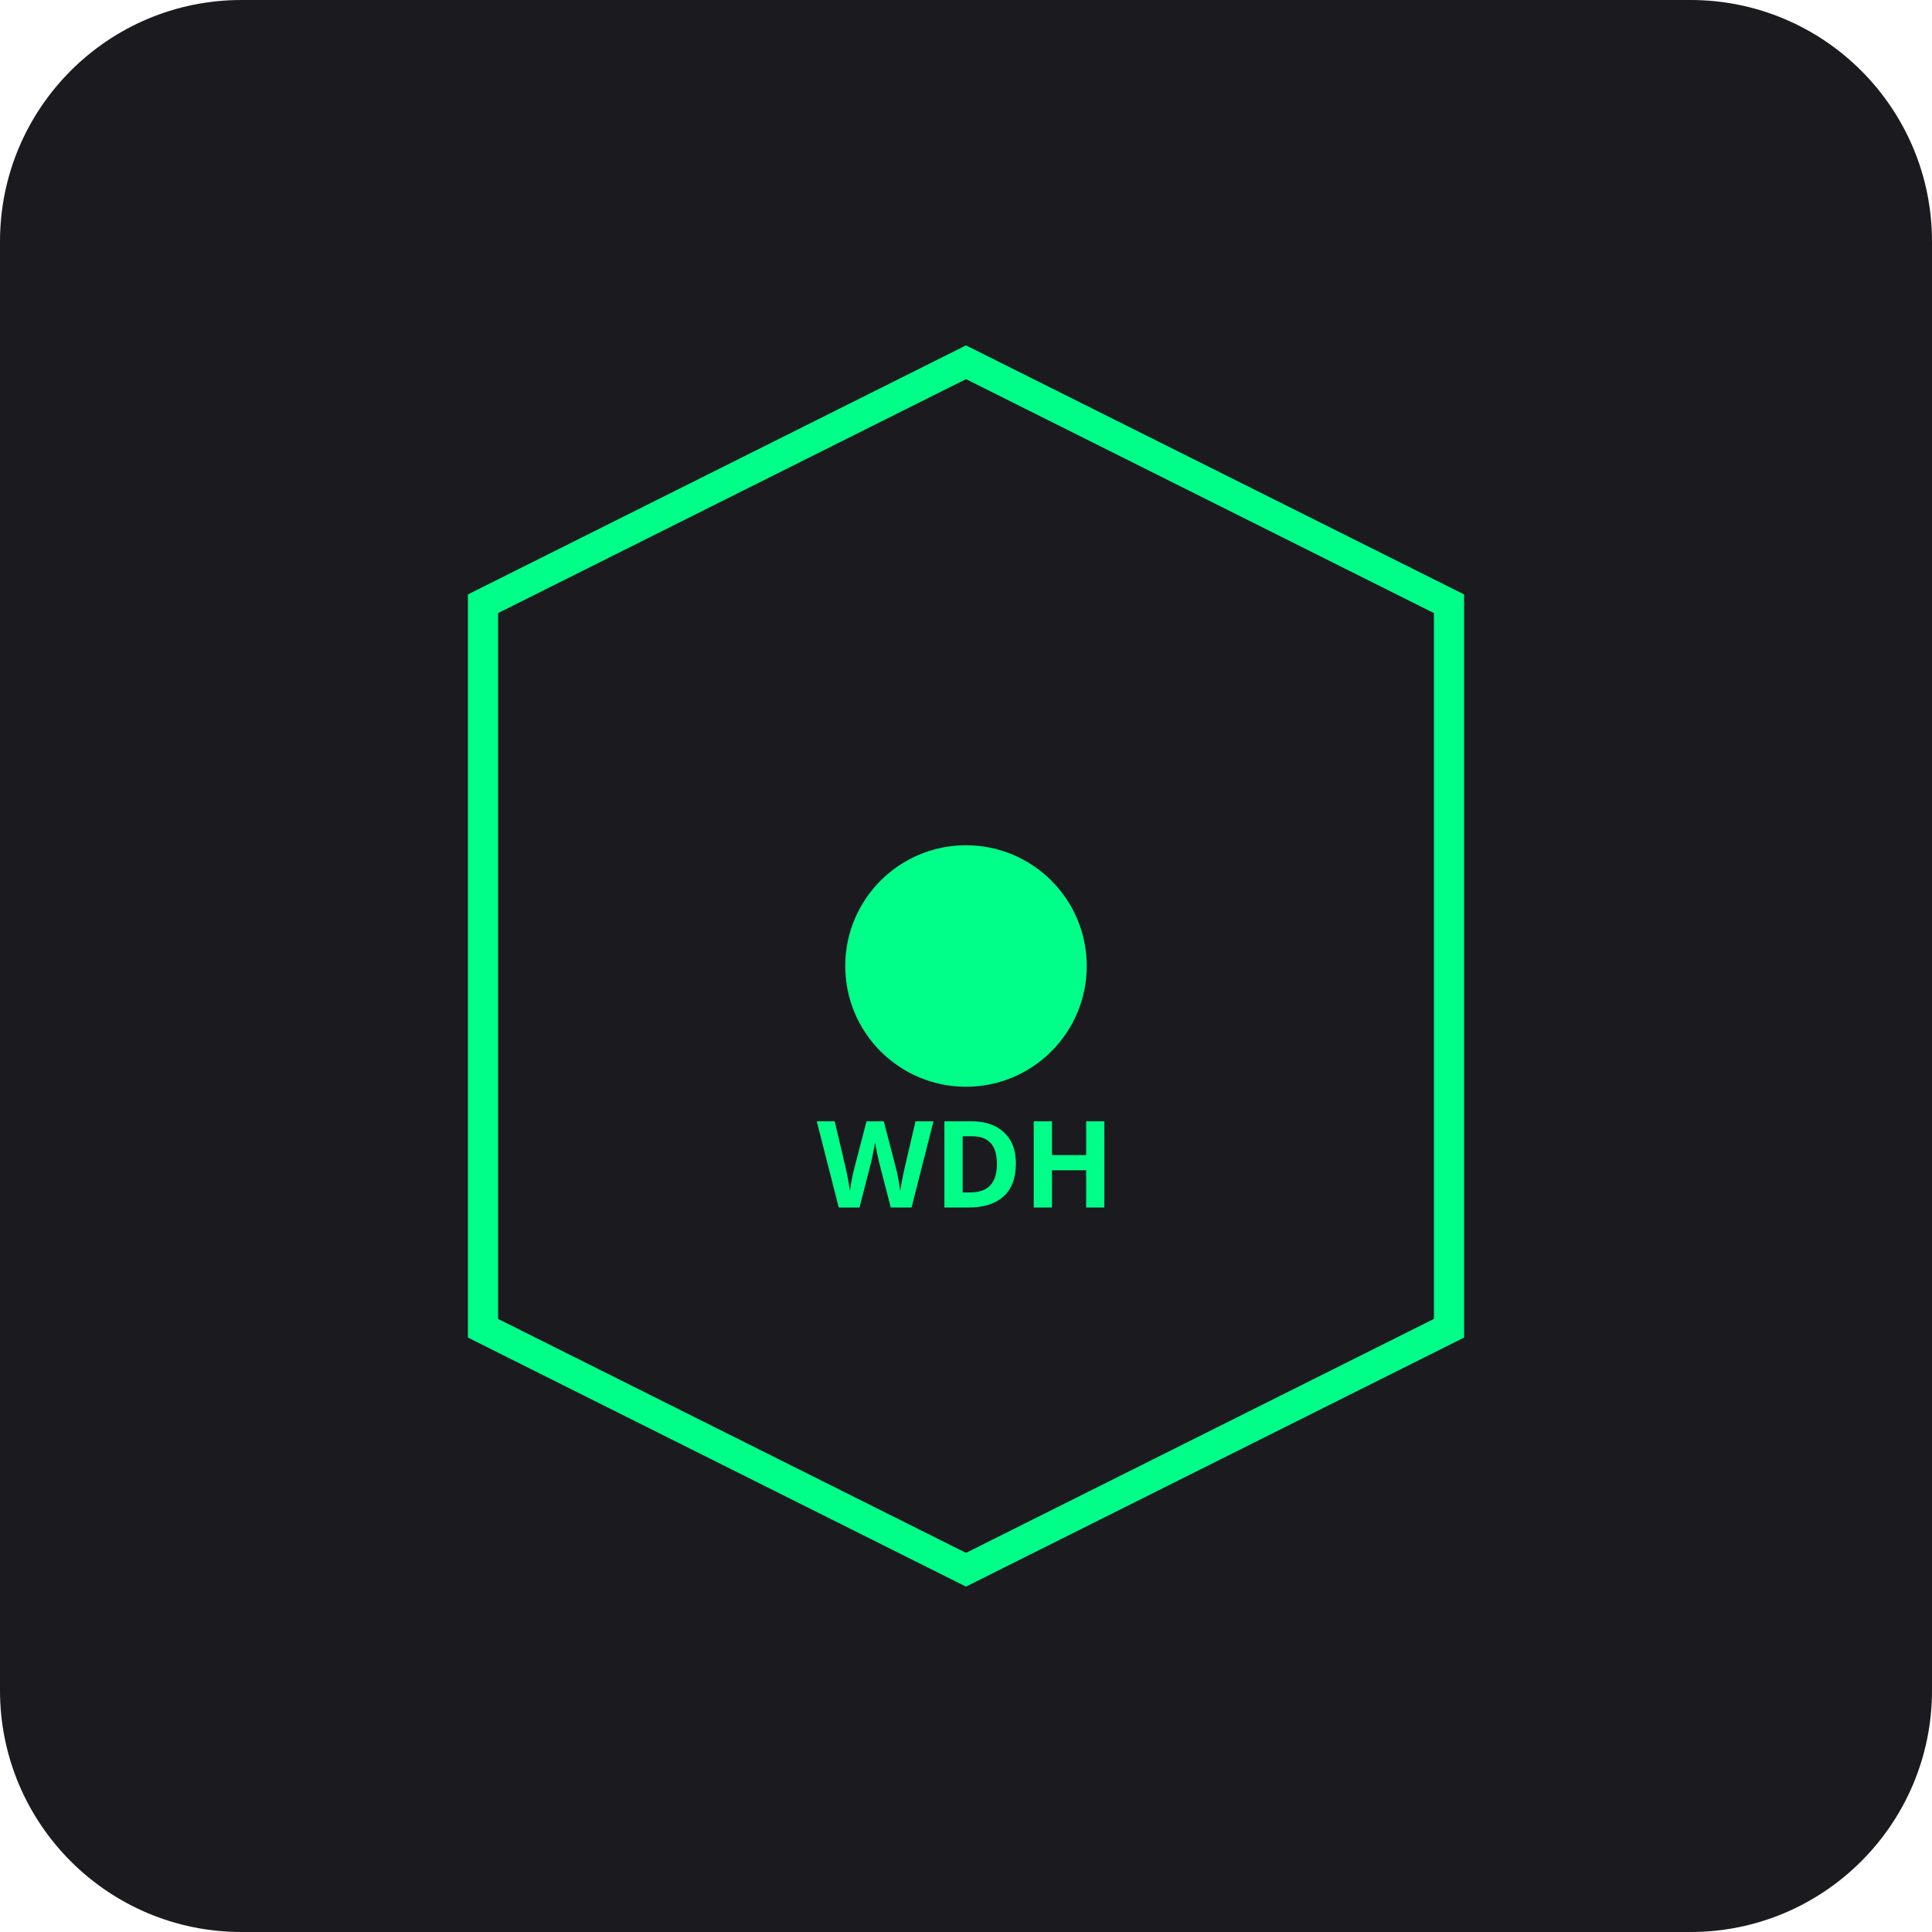
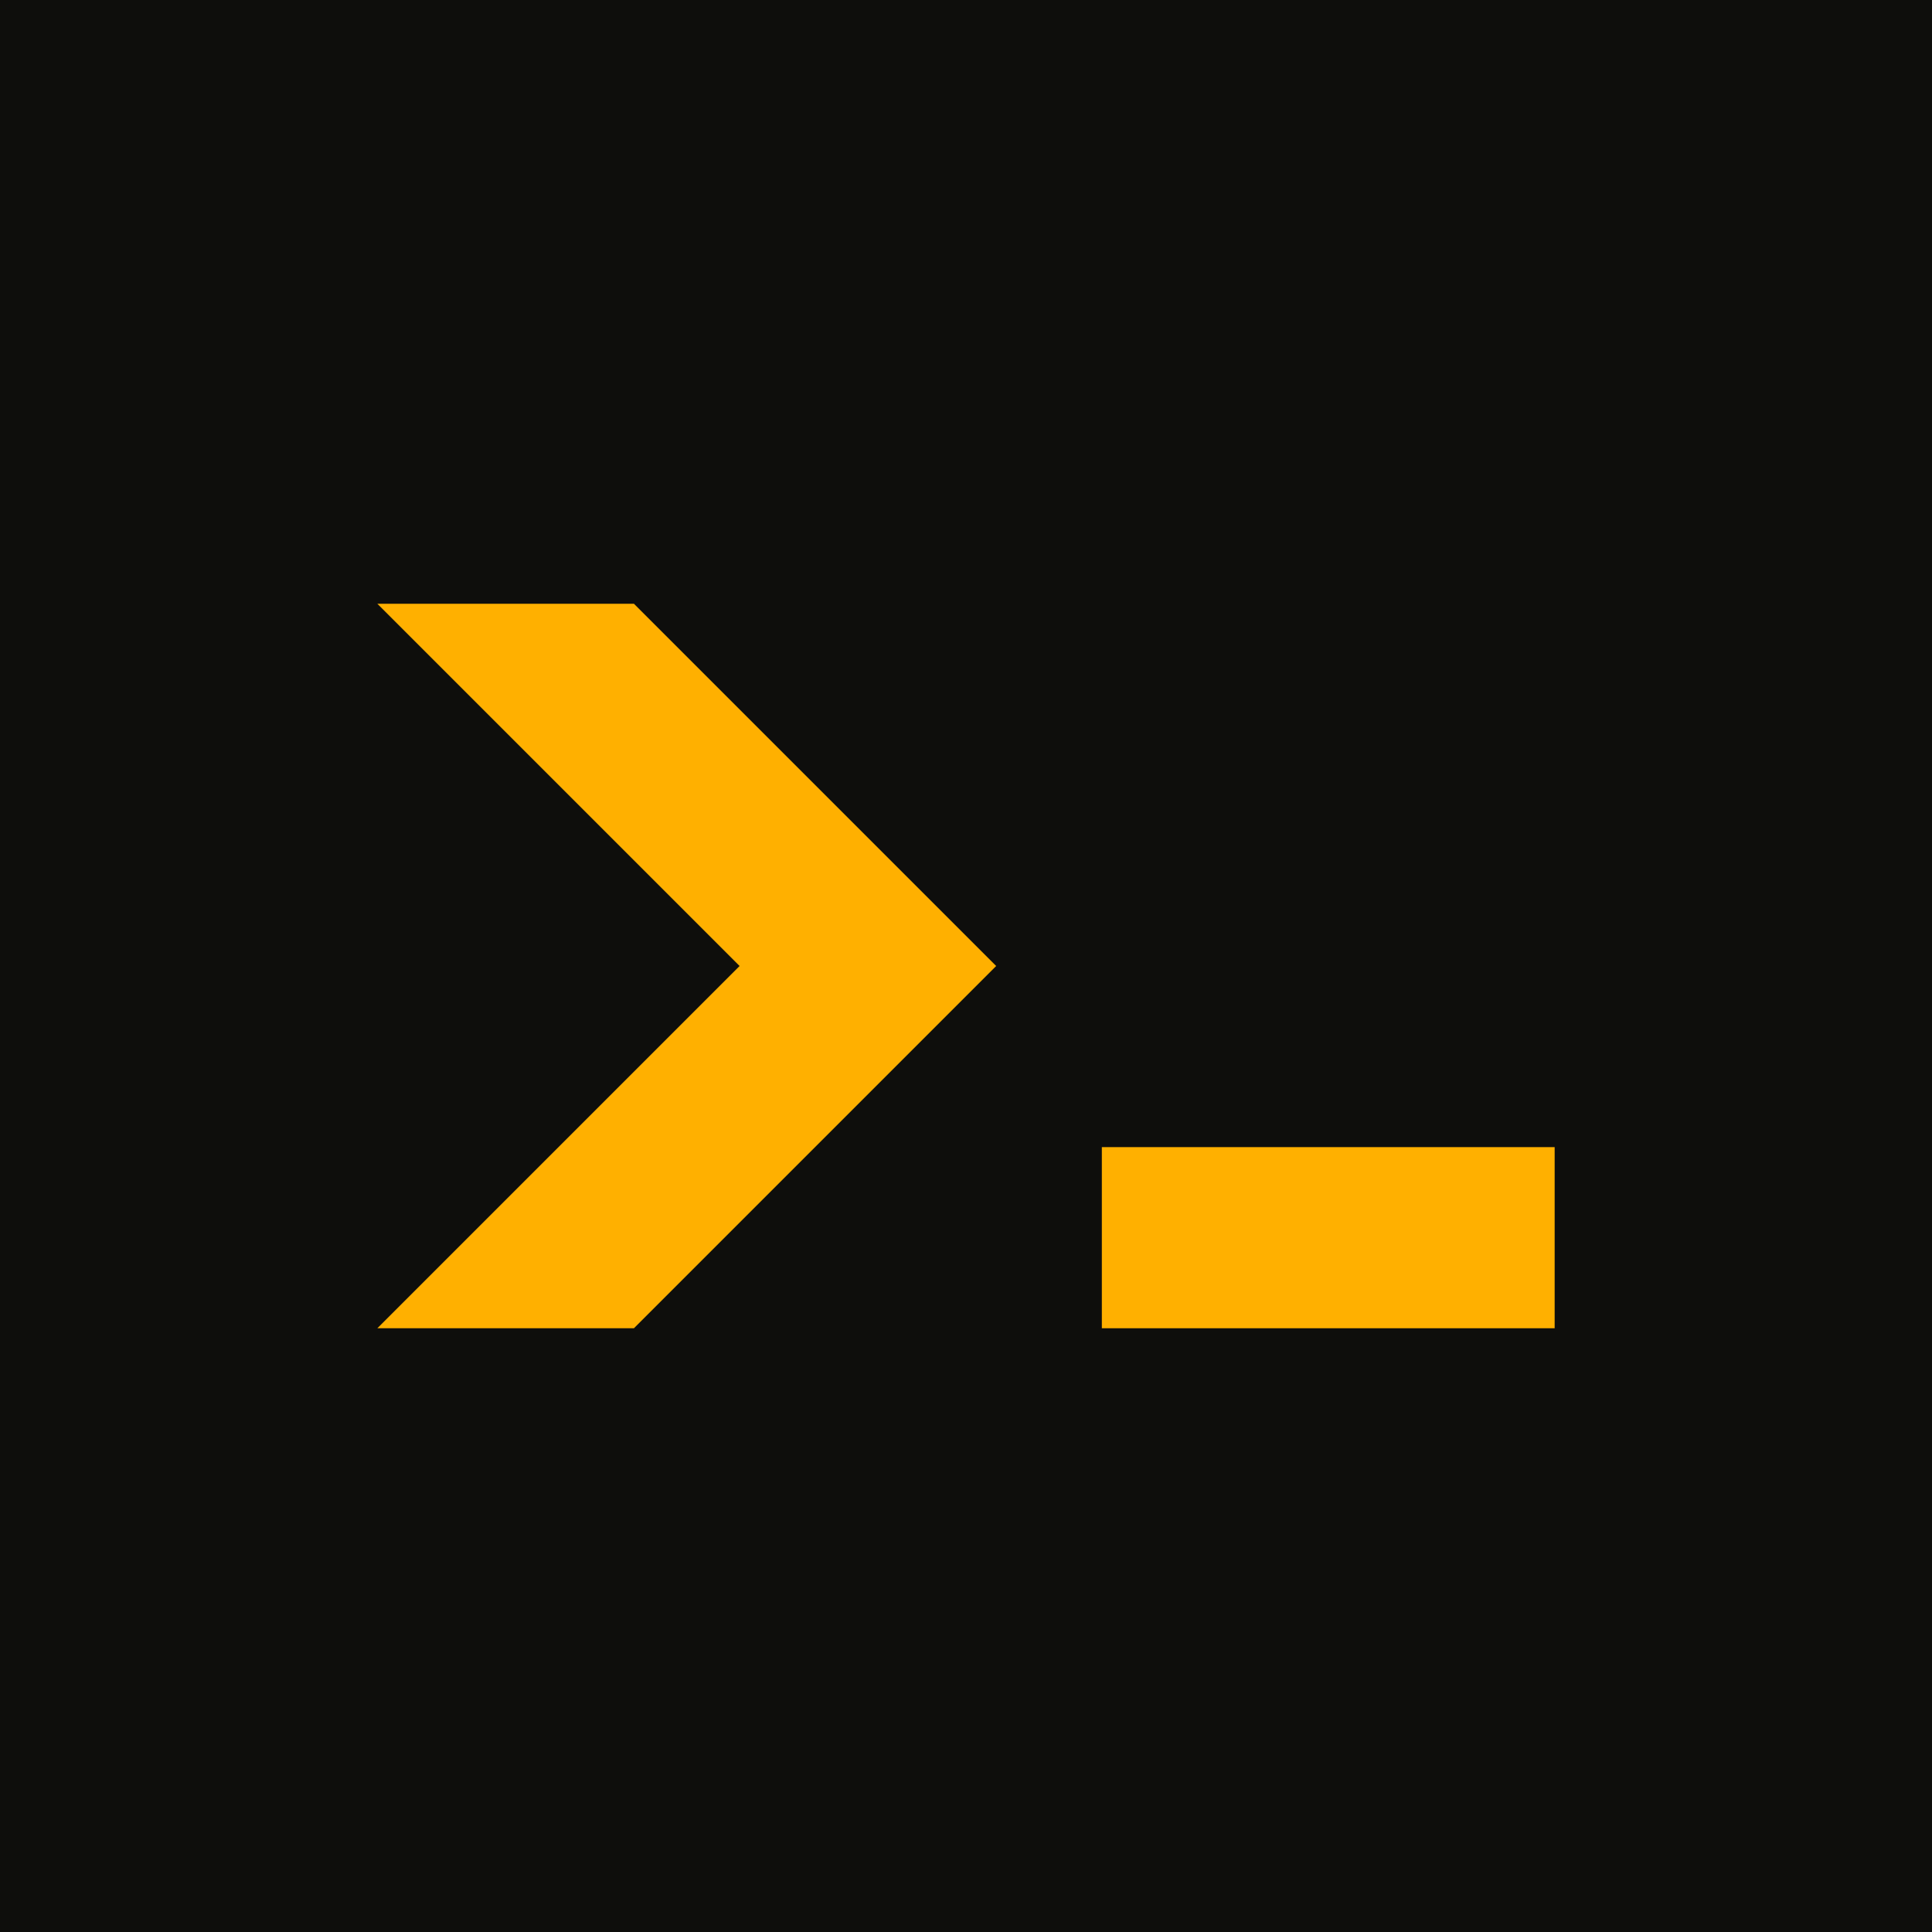
- <svg xmlns="http://www.w3.org/2000/svg" width="512" height="512" viewBox="0 0 512 512" fill="none">
-   <rect width="512" height="512" rx="64" fill="#1a1a1f" />
-   <path d="M128 160L256 96L384 160V352L256 416L128 352V160Z" stroke="#00ff88" stroke-width="8" fill="none" />
-   <circle cx="256" cy="256" r="32" fill="#00ff88" />
-   <text x="256" y="320" text-anchor="middle" fill="#00ff88" font-family="system-ui" font-size="32" font-weight="bold">WDH</text>
+ <svg xmlns="http://www.w3.org/2000/svg" width="512" height="512" viewBox="0 0 512 512">
+   <rect width="512" height="512" fill="#0e0e0c" />
+   <path d="M100 160H168L264 256L168 352H100L196 256Z" fill="#ffb000" />
+   <path d="M292 304H412V352H292Z" fill="#ffb000" />
</svg>
